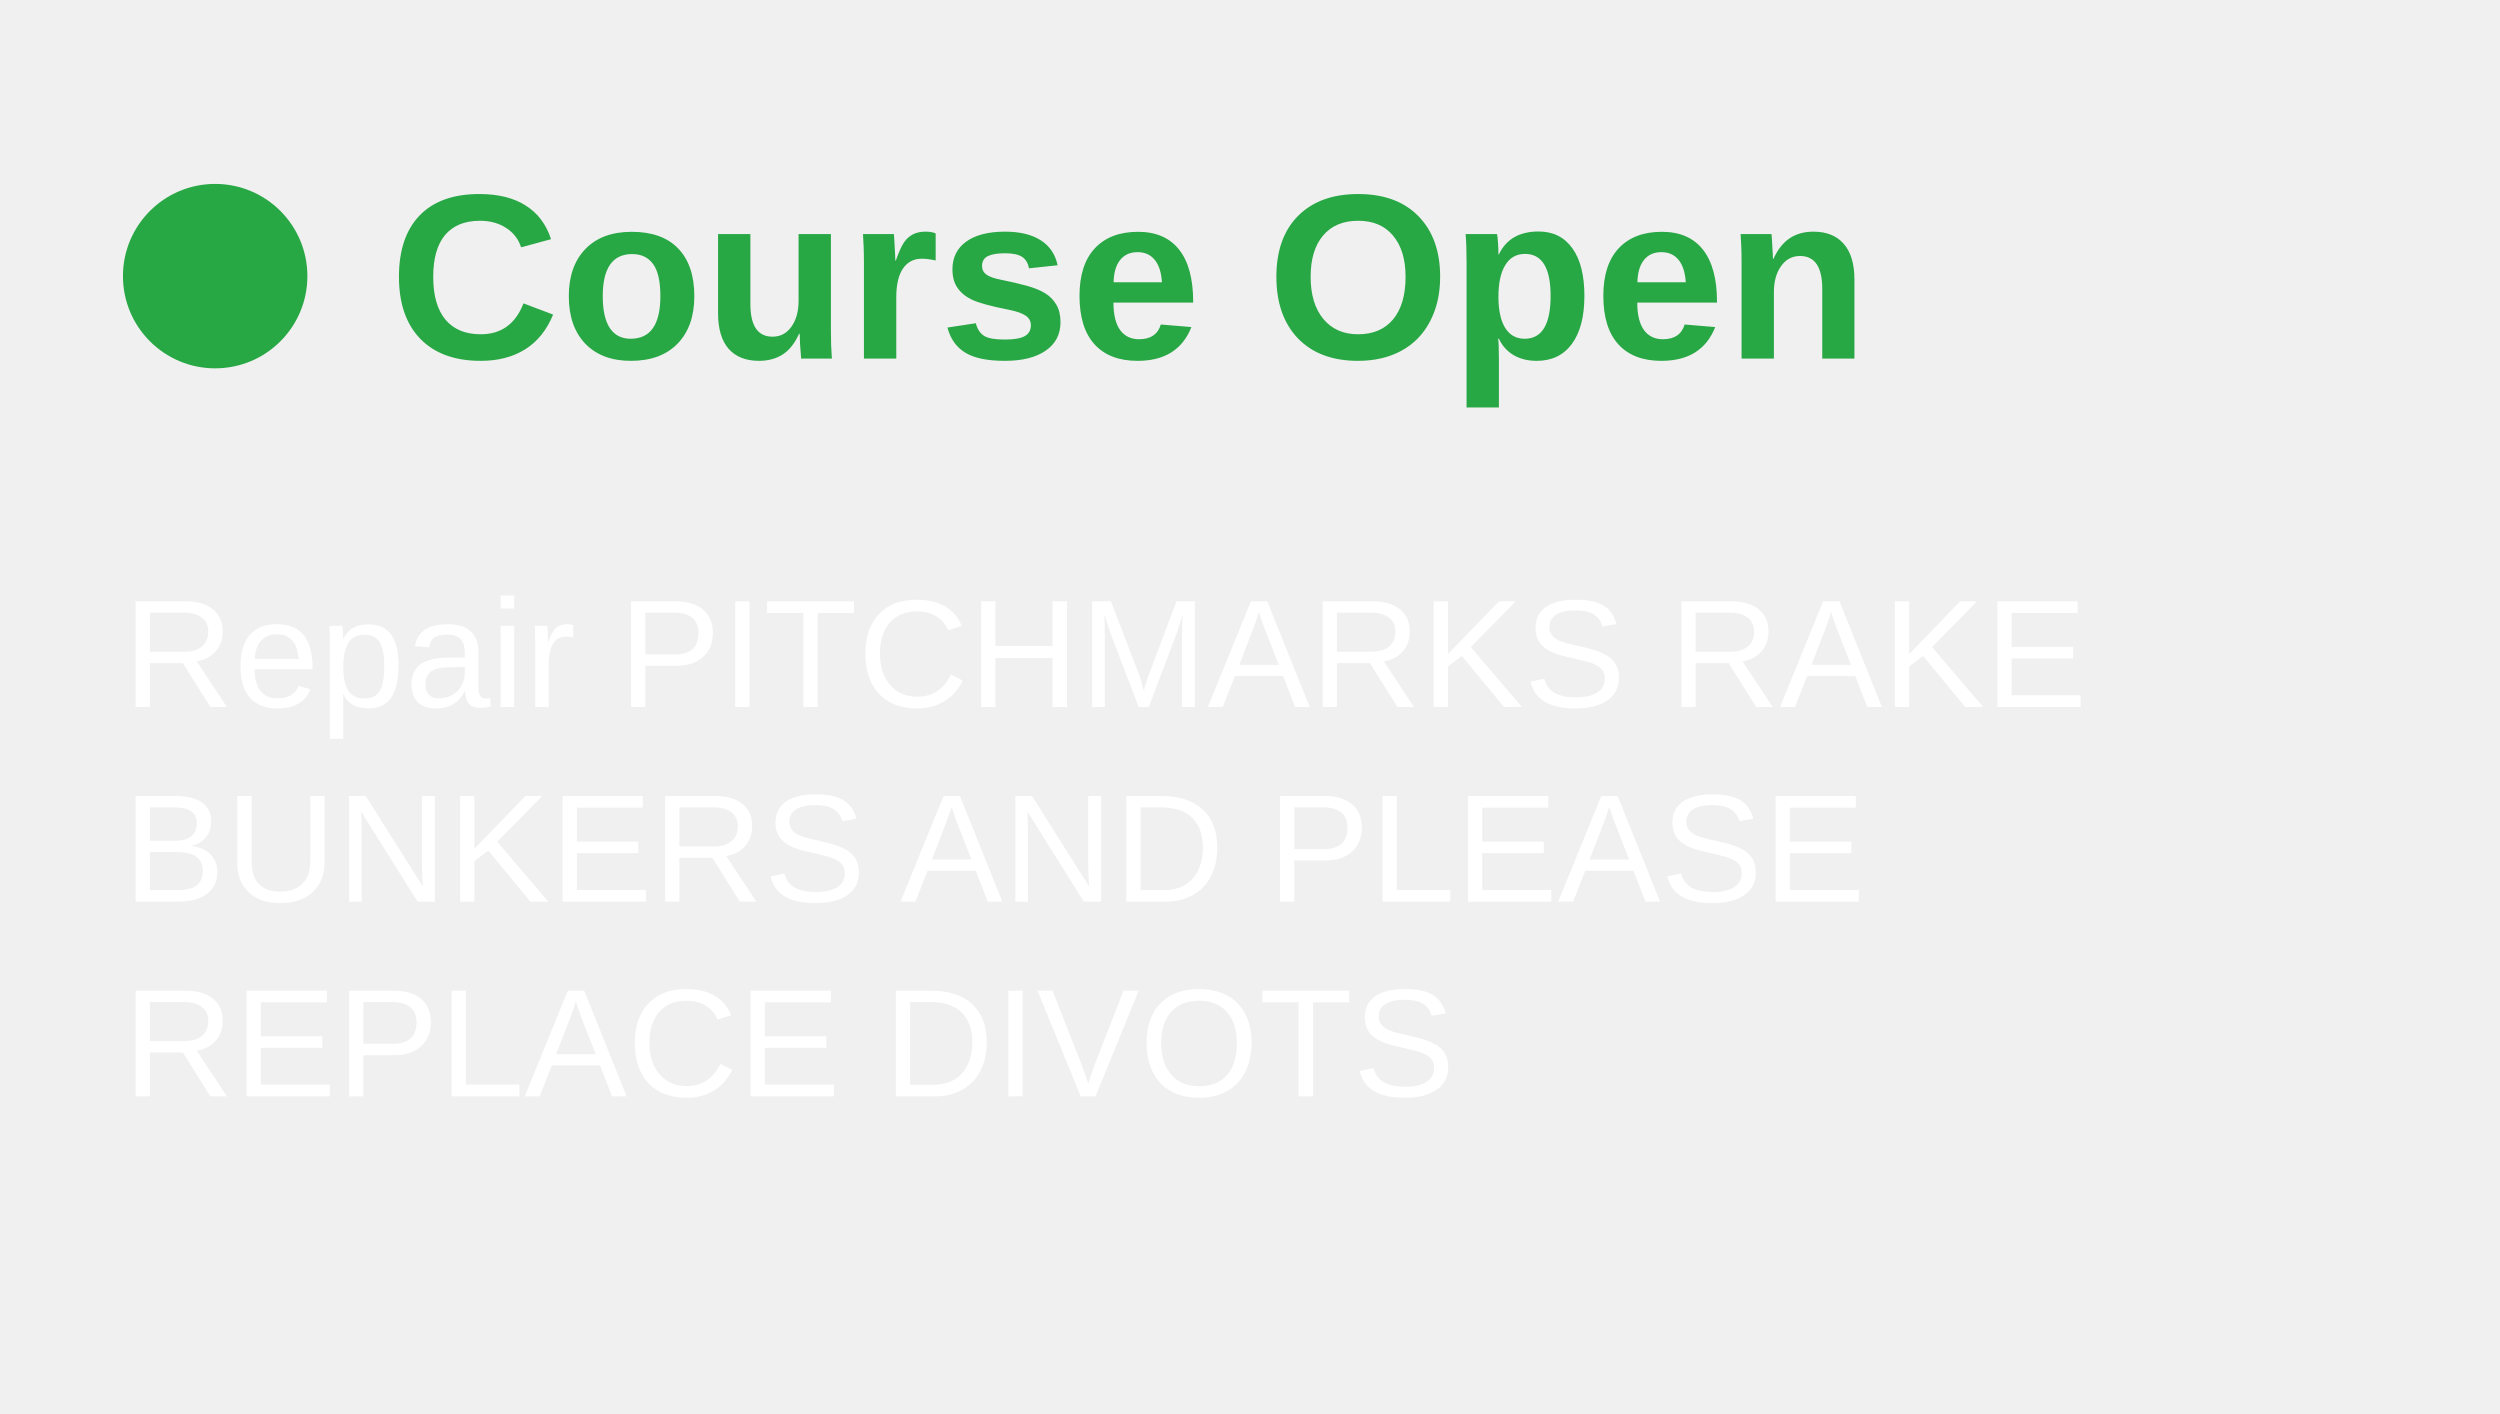
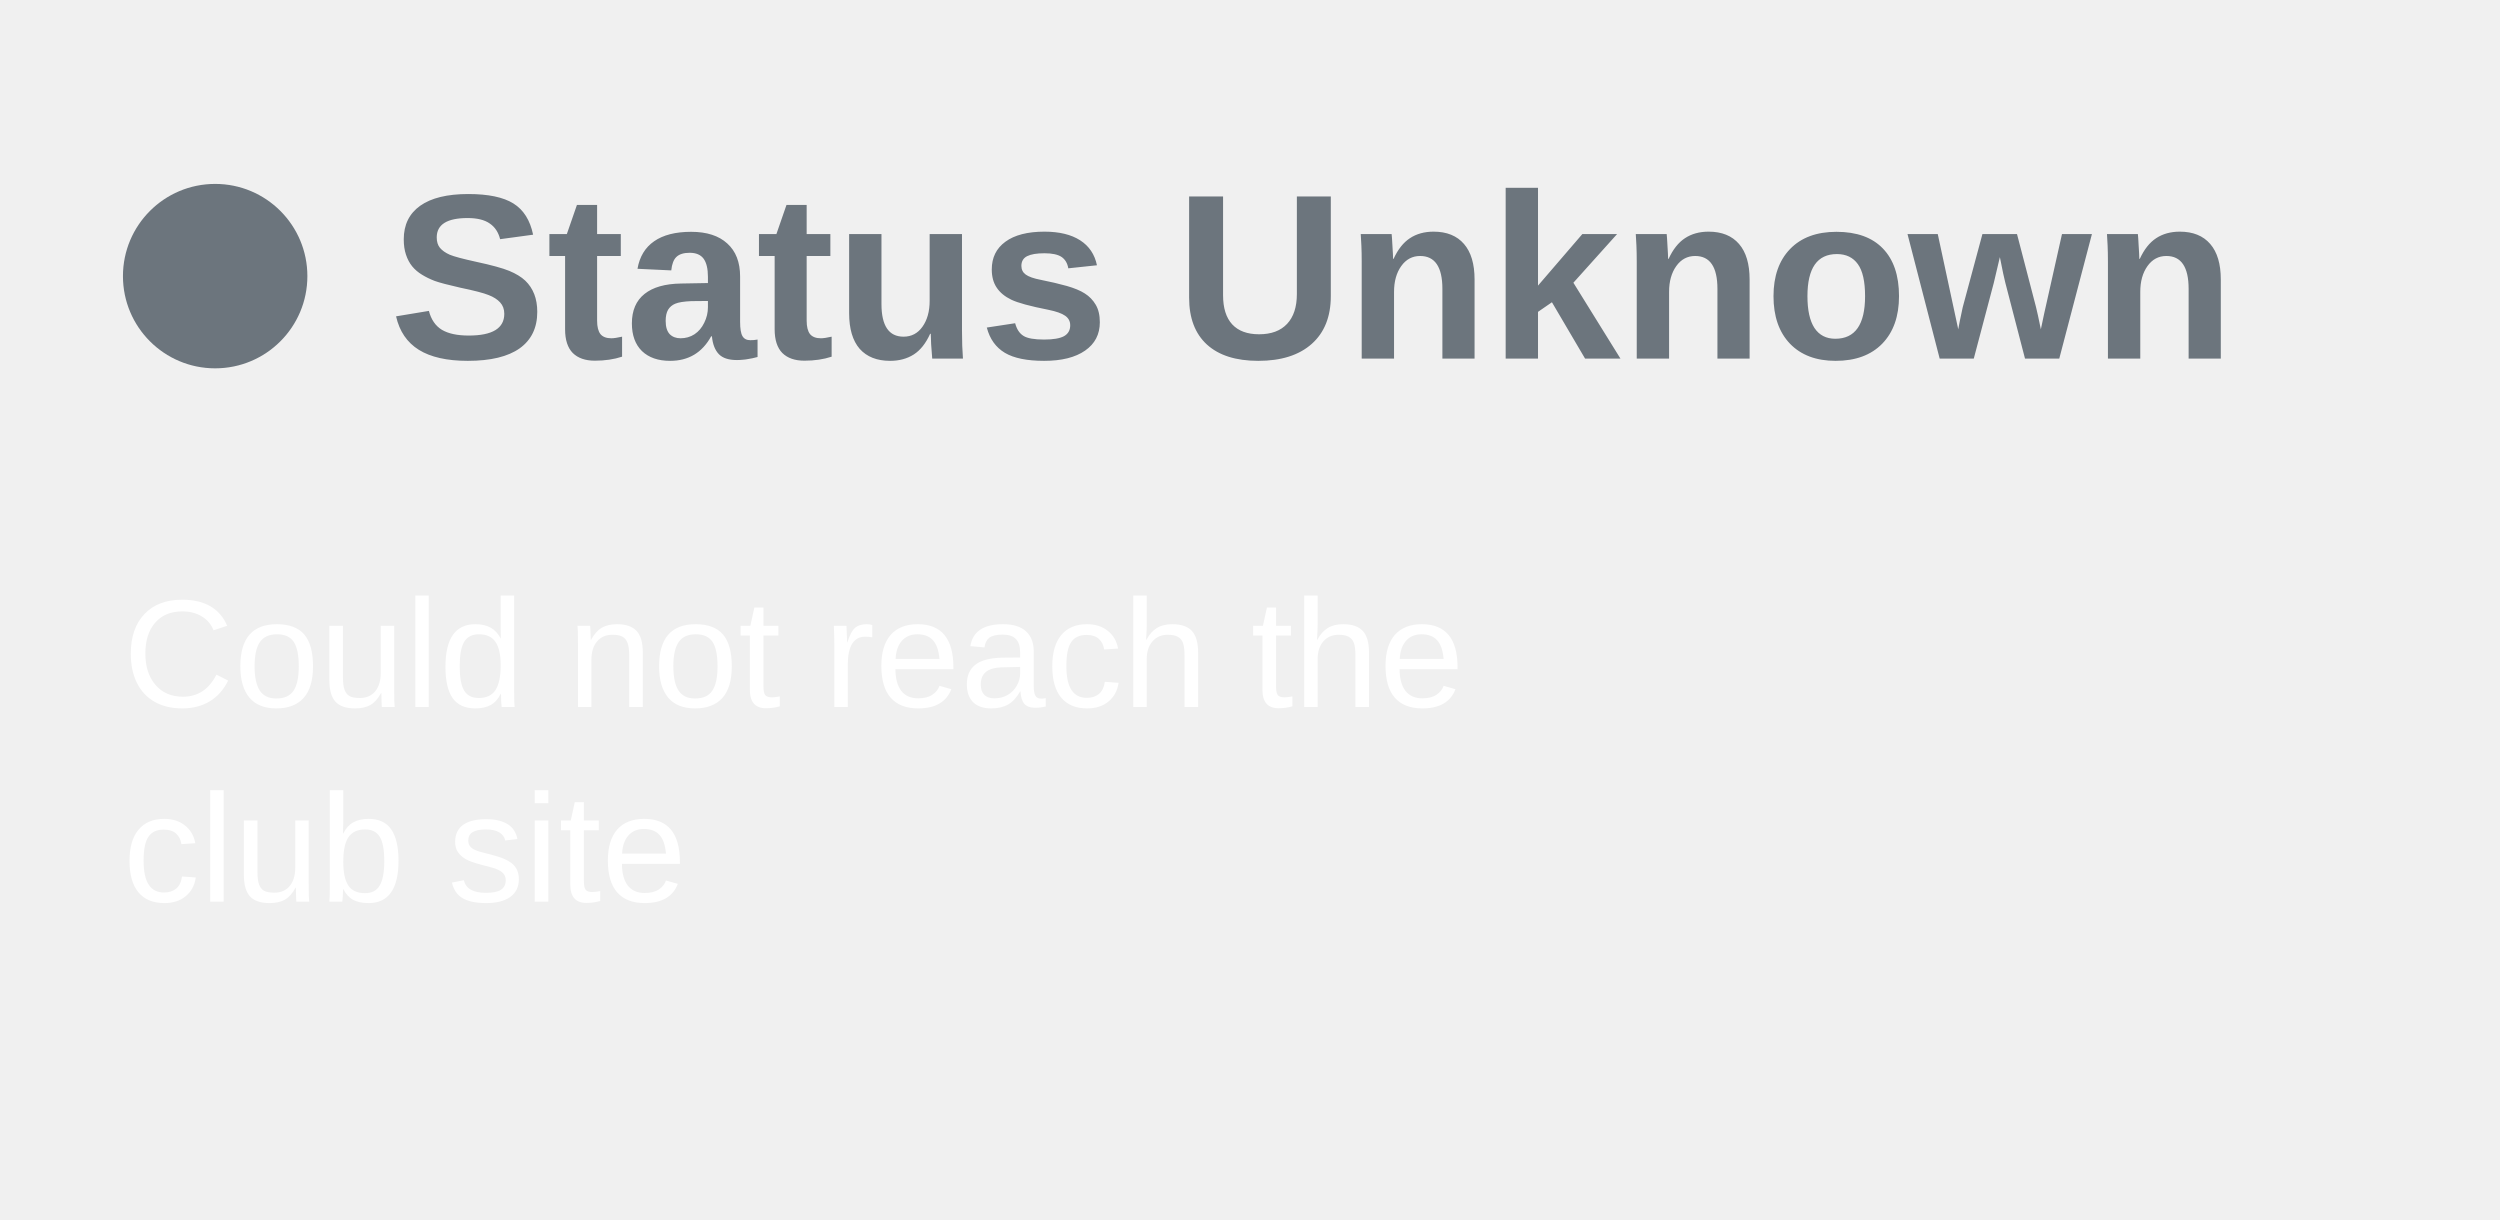
- <svg xmlns="http://www.w3.org/2000/svg" width="244" height="138" viewBox="0 0 244 138" preserveAspectRatio="xMidYMid meet">
-   <circle cx="21" cy="26.95" r="9" fill="#28a745" />
-   <text x="38" y="35" font-family="Arial, Helvetica, sans-serif" font-size="23" font-weight="bold" fill="#28a745">Course Open</text>
+ <svg xmlns="http://www.w3.org/2000/svg" width="244" height="119" viewBox="0 0 244 119" preserveAspectRatio="xMidYMid meet">
+   <circle cx="21" cy="26.95" r="9" fill="#6c757d" />
+   <text x="38" y="35" font-family="Arial, Helvetica, sans-serif" font-size="23" font-weight="bold" fill="#6c757d">Status Unknown</text>
  <text x="12" y="69" font-family="Arial, Helvetica, sans-serif" font-size="15" fill="#ffffff">
-     <tspan x="12" dy="0">Repair PITCHMARKS RAKE</tspan>
-     <tspan x="12" dy="19">BUNKERS AND PLEASE</tspan>
-     <tspan x="12" dy="19">REPLACE DIVOTS</tspan>
+     <tspan x="12" dy="0">Could not reach the</tspan>
+     <tspan x="12" dy="19">club site</tspan>
  </text>
</svg>
